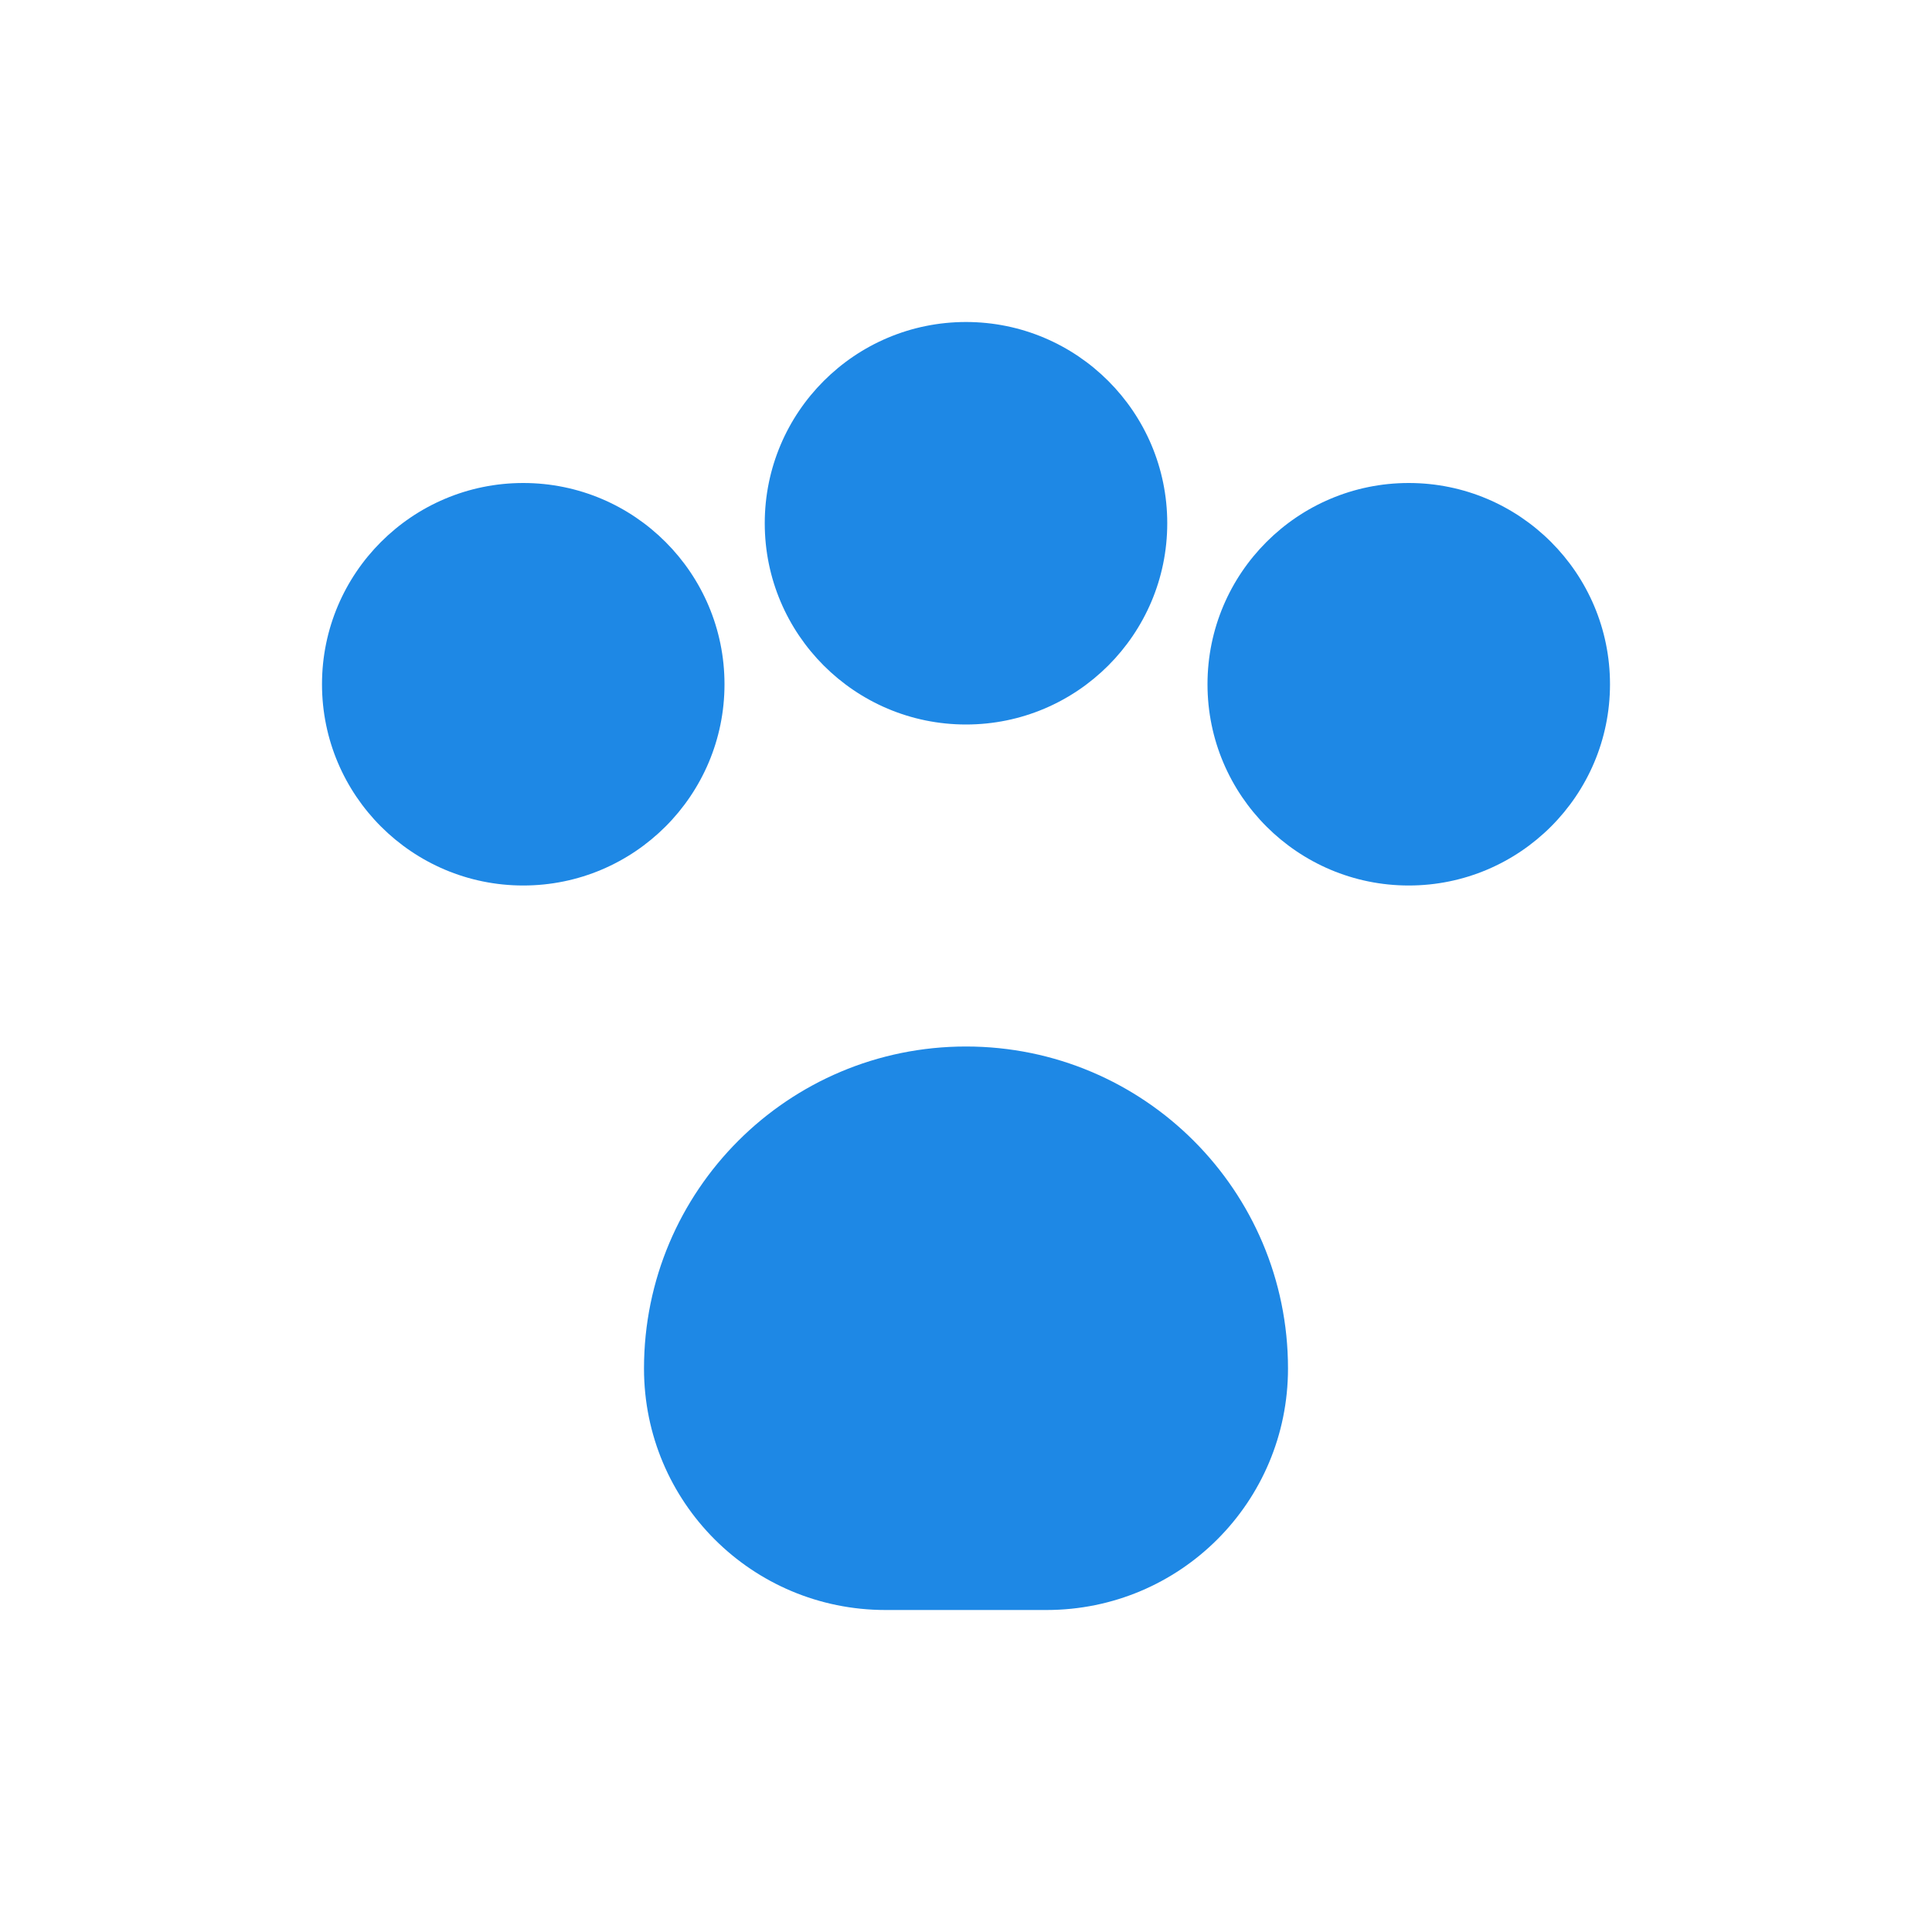
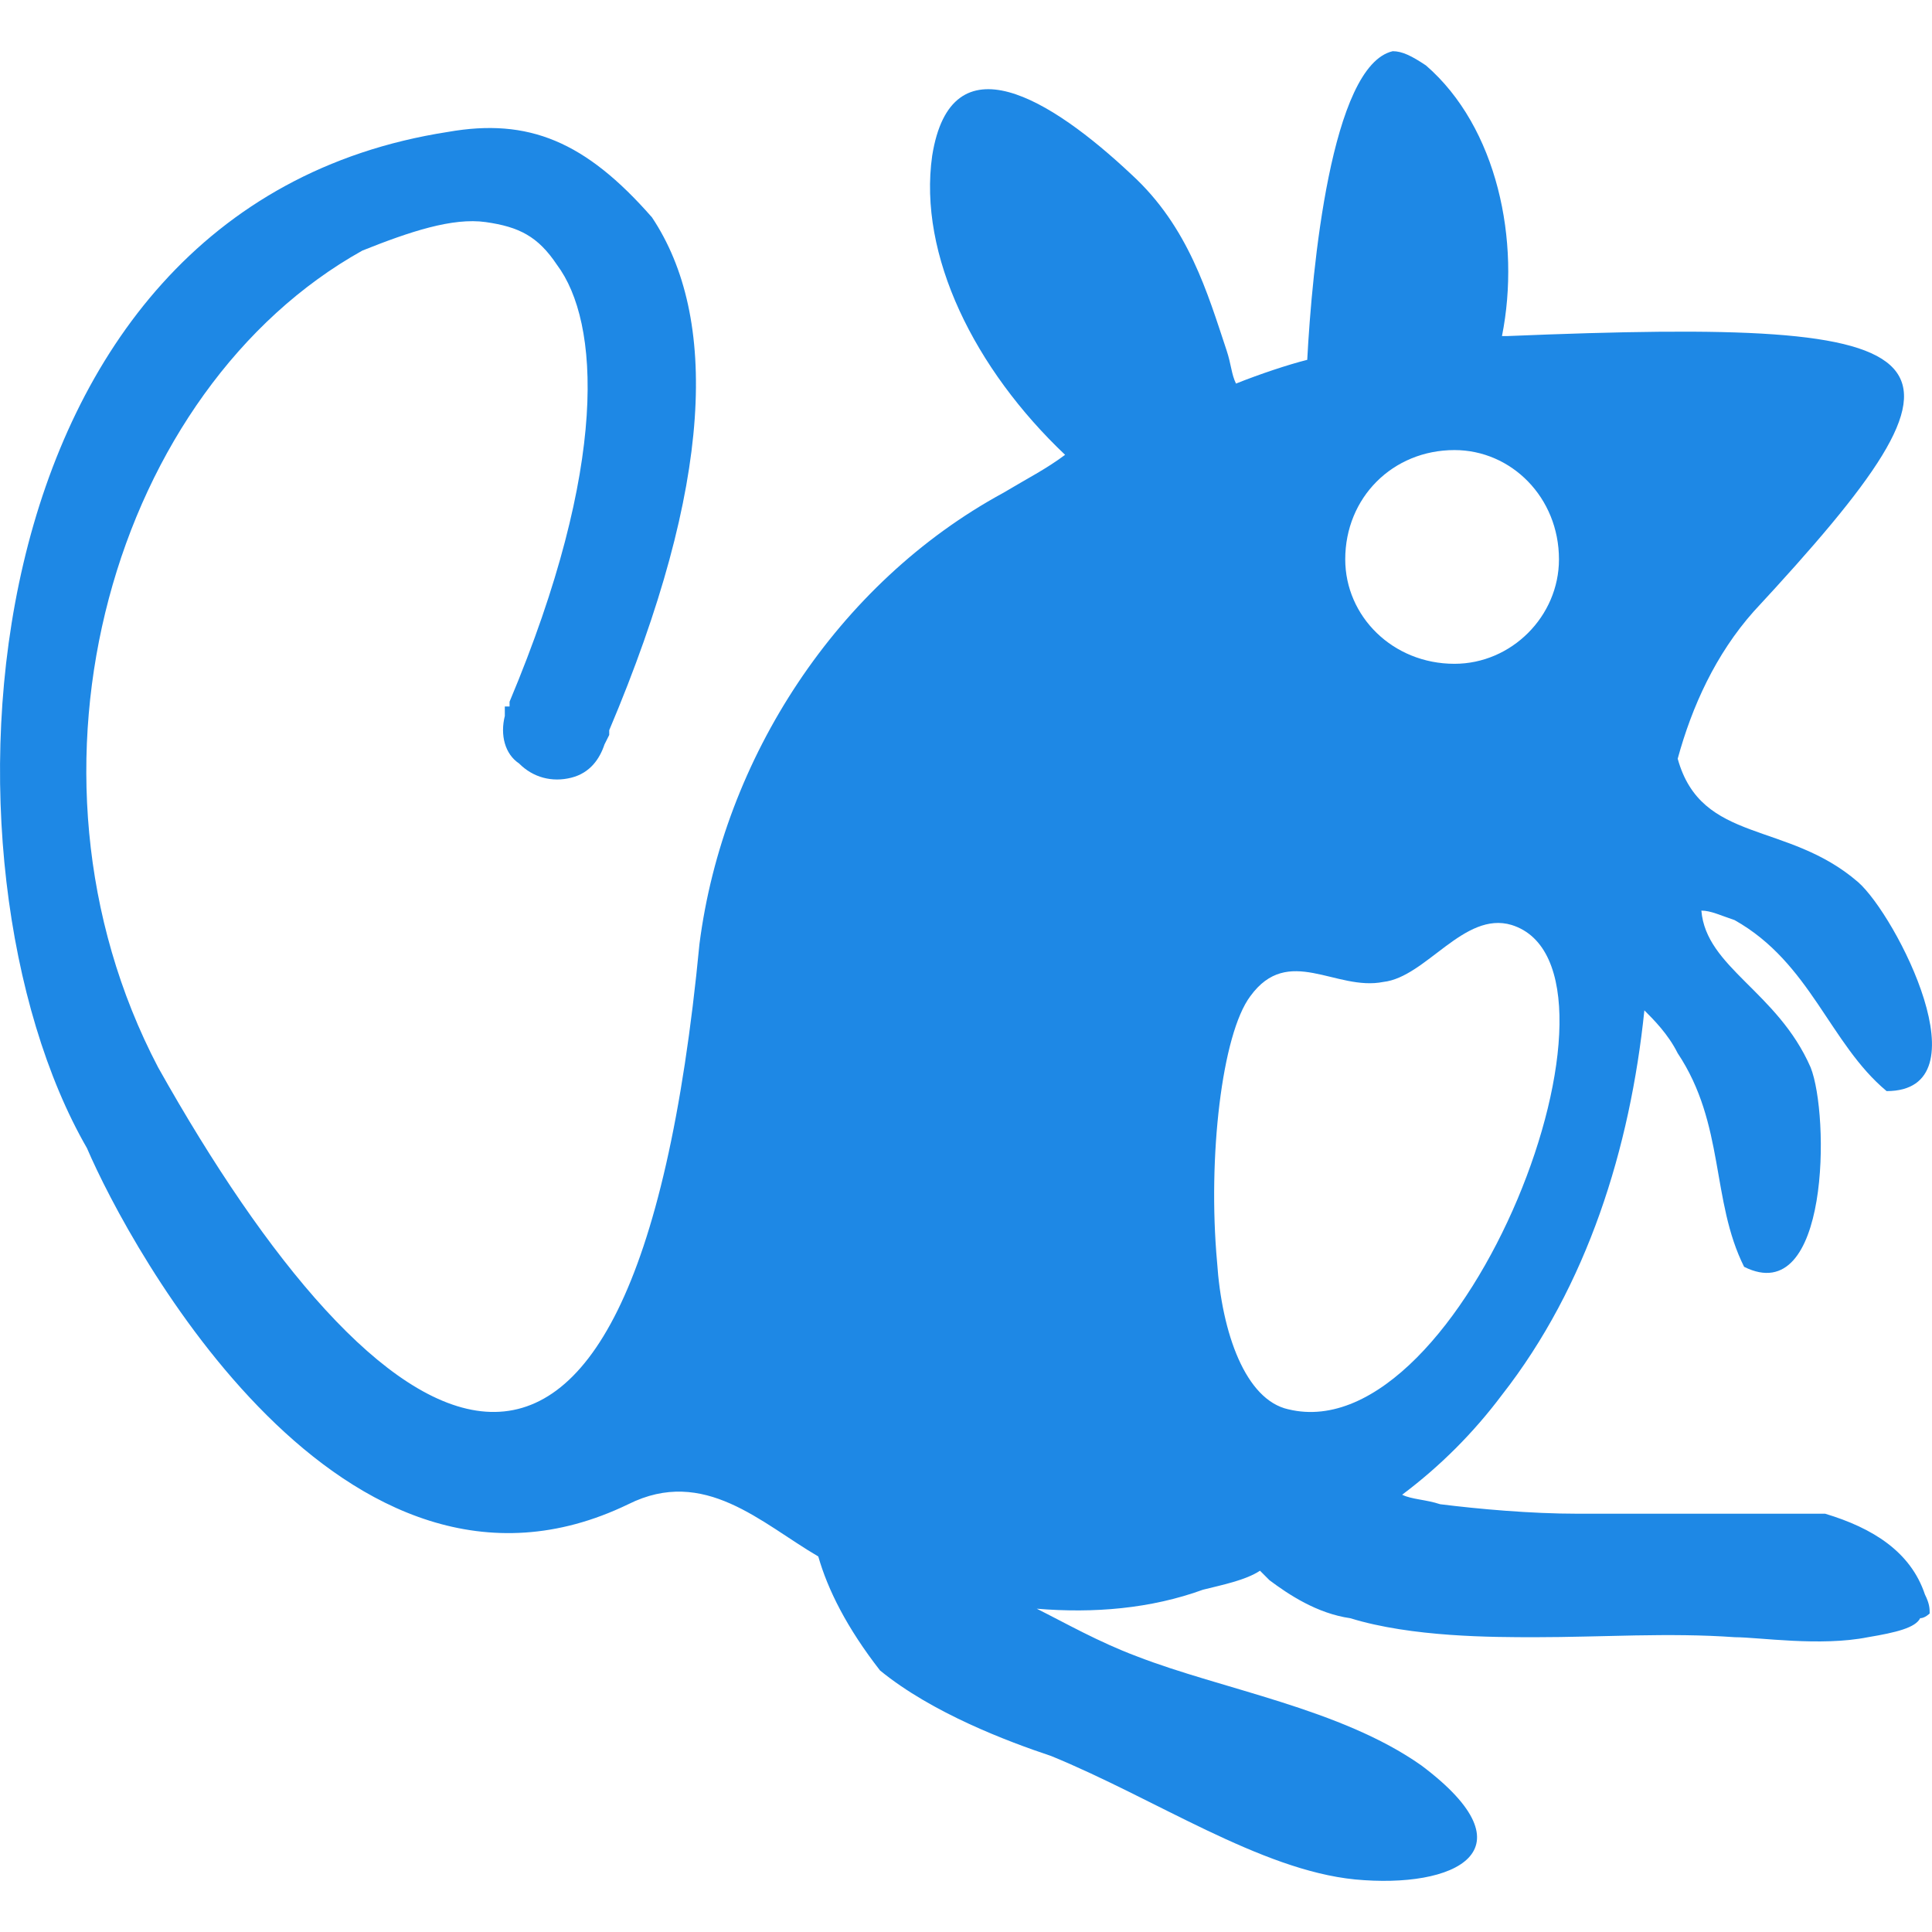
<svg xmlns="http://www.w3.org/2000/svg" viewBox="0 0 24 24" width="96" height="96" fill="#1e88e5">
-   <path d="M12 13c-2.21 0-4 1.79-4 4 0 1.66 1.34 3 3 3h2c1.66 0 3-1.34 3-3 0-2.21-1.79-4-4-4zm-5.5-2c1.38 0 2.5-1.12 2.5-2.5S7.88 6 6.5 6 4 7.12 4 8.5 5.12 11 6.5 11zm11 0c1.38 0 2.5-1.12 2.5-2.5S18.88 6 17.5 6 15 7.12 15 8.5s1.12 2.5 2.5 2.5zM12 9c1.38 0 2.5-1.12 2.5-2.5S13.38 4 12 4s-2.5 1.12-2.5 2.5S10.62 9 12 9z" />
+   <path d="m 22.669,18.804 c -0.236,0 -0.708,0 -1.298,0 h -1.77 c -0.59,0 -1.239,-0.059 -1.711,-0.118 -0.177,-0.059 -0.354,-0.059 -0.472,-0.118 0.472,-0.354 0.885,-0.767 1.239,-1.239 1.062,-1.357 1.593,-3.067 1.77,-4.778 0.118,0.118 0.295,0.295 0.413,0.531 0.59,0.885 0.413,1.829 0.826,2.655 1.062,0.531 1.062,-1.888 0.826,-2.478 -0.413,-0.944 -1.298,-1.239 -1.357,-1.947 0.118,0 0.236,0.059 0.413,0.118 0.944,0.531 1.18,1.534 1.888,2.124 1.239,0 0.118,-2.183 -0.354,-2.596 C 22.198,10.192 21.136,10.487 20.841,9.425 21.018,8.776 21.313,8.127 21.785,7.596 24.793,4.352 24.439,3.939 18.717,4.175 H 18.658 C 18.894,2.995 18.599,1.58 17.714,0.813 17.537,0.695 17.419,0.636 17.301,0.636 v 0 c -0.767,0.177 -1.003,2.713 -1.062,3.834 -0.236,0.059 -0.59,0.177 -0.885,0.295 C 15.296,4.647 15.296,4.529 15.237,4.352 15.001,3.644 14.765,2.818 14.057,2.169 13.054,1.226 11.816,0.459 11.58,1.934 11.403,3.172 12.11,4.588 13.231,5.65 12.995,5.827 12.759,5.945 12.464,6.122 10.4,7.243 8.984,9.425 8.689,11.726 7.863,20.338 4.678,18.097 1.964,13.259 0.018,9.543 1.433,4.824 4.501,3.113 5.091,2.877 5.622,2.7 6.035,2.759 6.448,2.818 6.683,2.936 6.919,3.29 7.45,3.998 7.568,5.768 6.33,8.717 v 0.059 h -0.059 v 0.118 c -0.059,0.236 0,0.472 0.177,0.59 C 6.624,9.661 6.86,9.72 7.096,9.661 7.332,9.602 7.45,9.425 7.509,9.248 L 7.568,9.13 V 9.071 C 8.866,6.004 8.925,3.939 8.099,2.7 7.273,1.757 6.565,1.462 5.563,1.639 -0.513,2.582 -0.926,10.782 1.08,14.262 c 0.531,1.239 3.185,6.135 6.725,4.424 0.944,-0.472 1.652,0.236 2.36,0.649 0.118,0.413 0.354,0.885 0.767,1.416 0.649,0.531 1.593,0.885 2.124,1.062 1.298,0.531 2.596,1.416 3.775,1.534 1.239,0.118 2.242,-0.354 0.826,-1.416 -1.003,-0.708 -2.478,-0.944 -3.539,-1.357 -0.472,-0.177 -0.885,-0.413 -1.239,-0.59 0.708,0.059 1.416,0 2.065,-0.236 0.236,-0.059 0.531,-0.118 0.708,-0.236 0.059,0.059 0.118,0.118 0.118,0.118 0.236,0.177 0.59,0.413 1.003,0.472 0.767,0.236 1.77,0.236 2.301,0.236 0.826,0 1.652,-0.059 2.478,0 0.295,0 1.062,0.118 1.652,0 0.354,-0.059 0.59,-0.118 0.649,-0.236 0.059,0 0.118,-0.059 0.118,-0.059 0,-0.059 0,-0.118 -0.059,-0.236 -0.177,-0.531 -0.649,-0.826 -1.239,-1.003 z M 18.068,5.591 c 0.708,0 1.298,0.59 1.298,1.357 0,0.708 -0.59,1.298 -1.298,1.298 -0.767,0 -1.357,-0.59 -1.357,-1.298 0,-0.767 0.59,-1.357 1.357,-1.357 z M 16.004,17.507 c -0.531,-0.118 -0.826,-0.944 -0.885,-1.829 v 0 c -0.118,-1.298 0.059,-2.831 0.413,-3.303 0.472,-0.649 1.062,-0.059 1.652,-0.177 0.531,-0.059 1.003,-0.885 1.593,-0.708 1.711,0.531 -0.59,6.548 -2.772,6.017 z" />
</svg>
